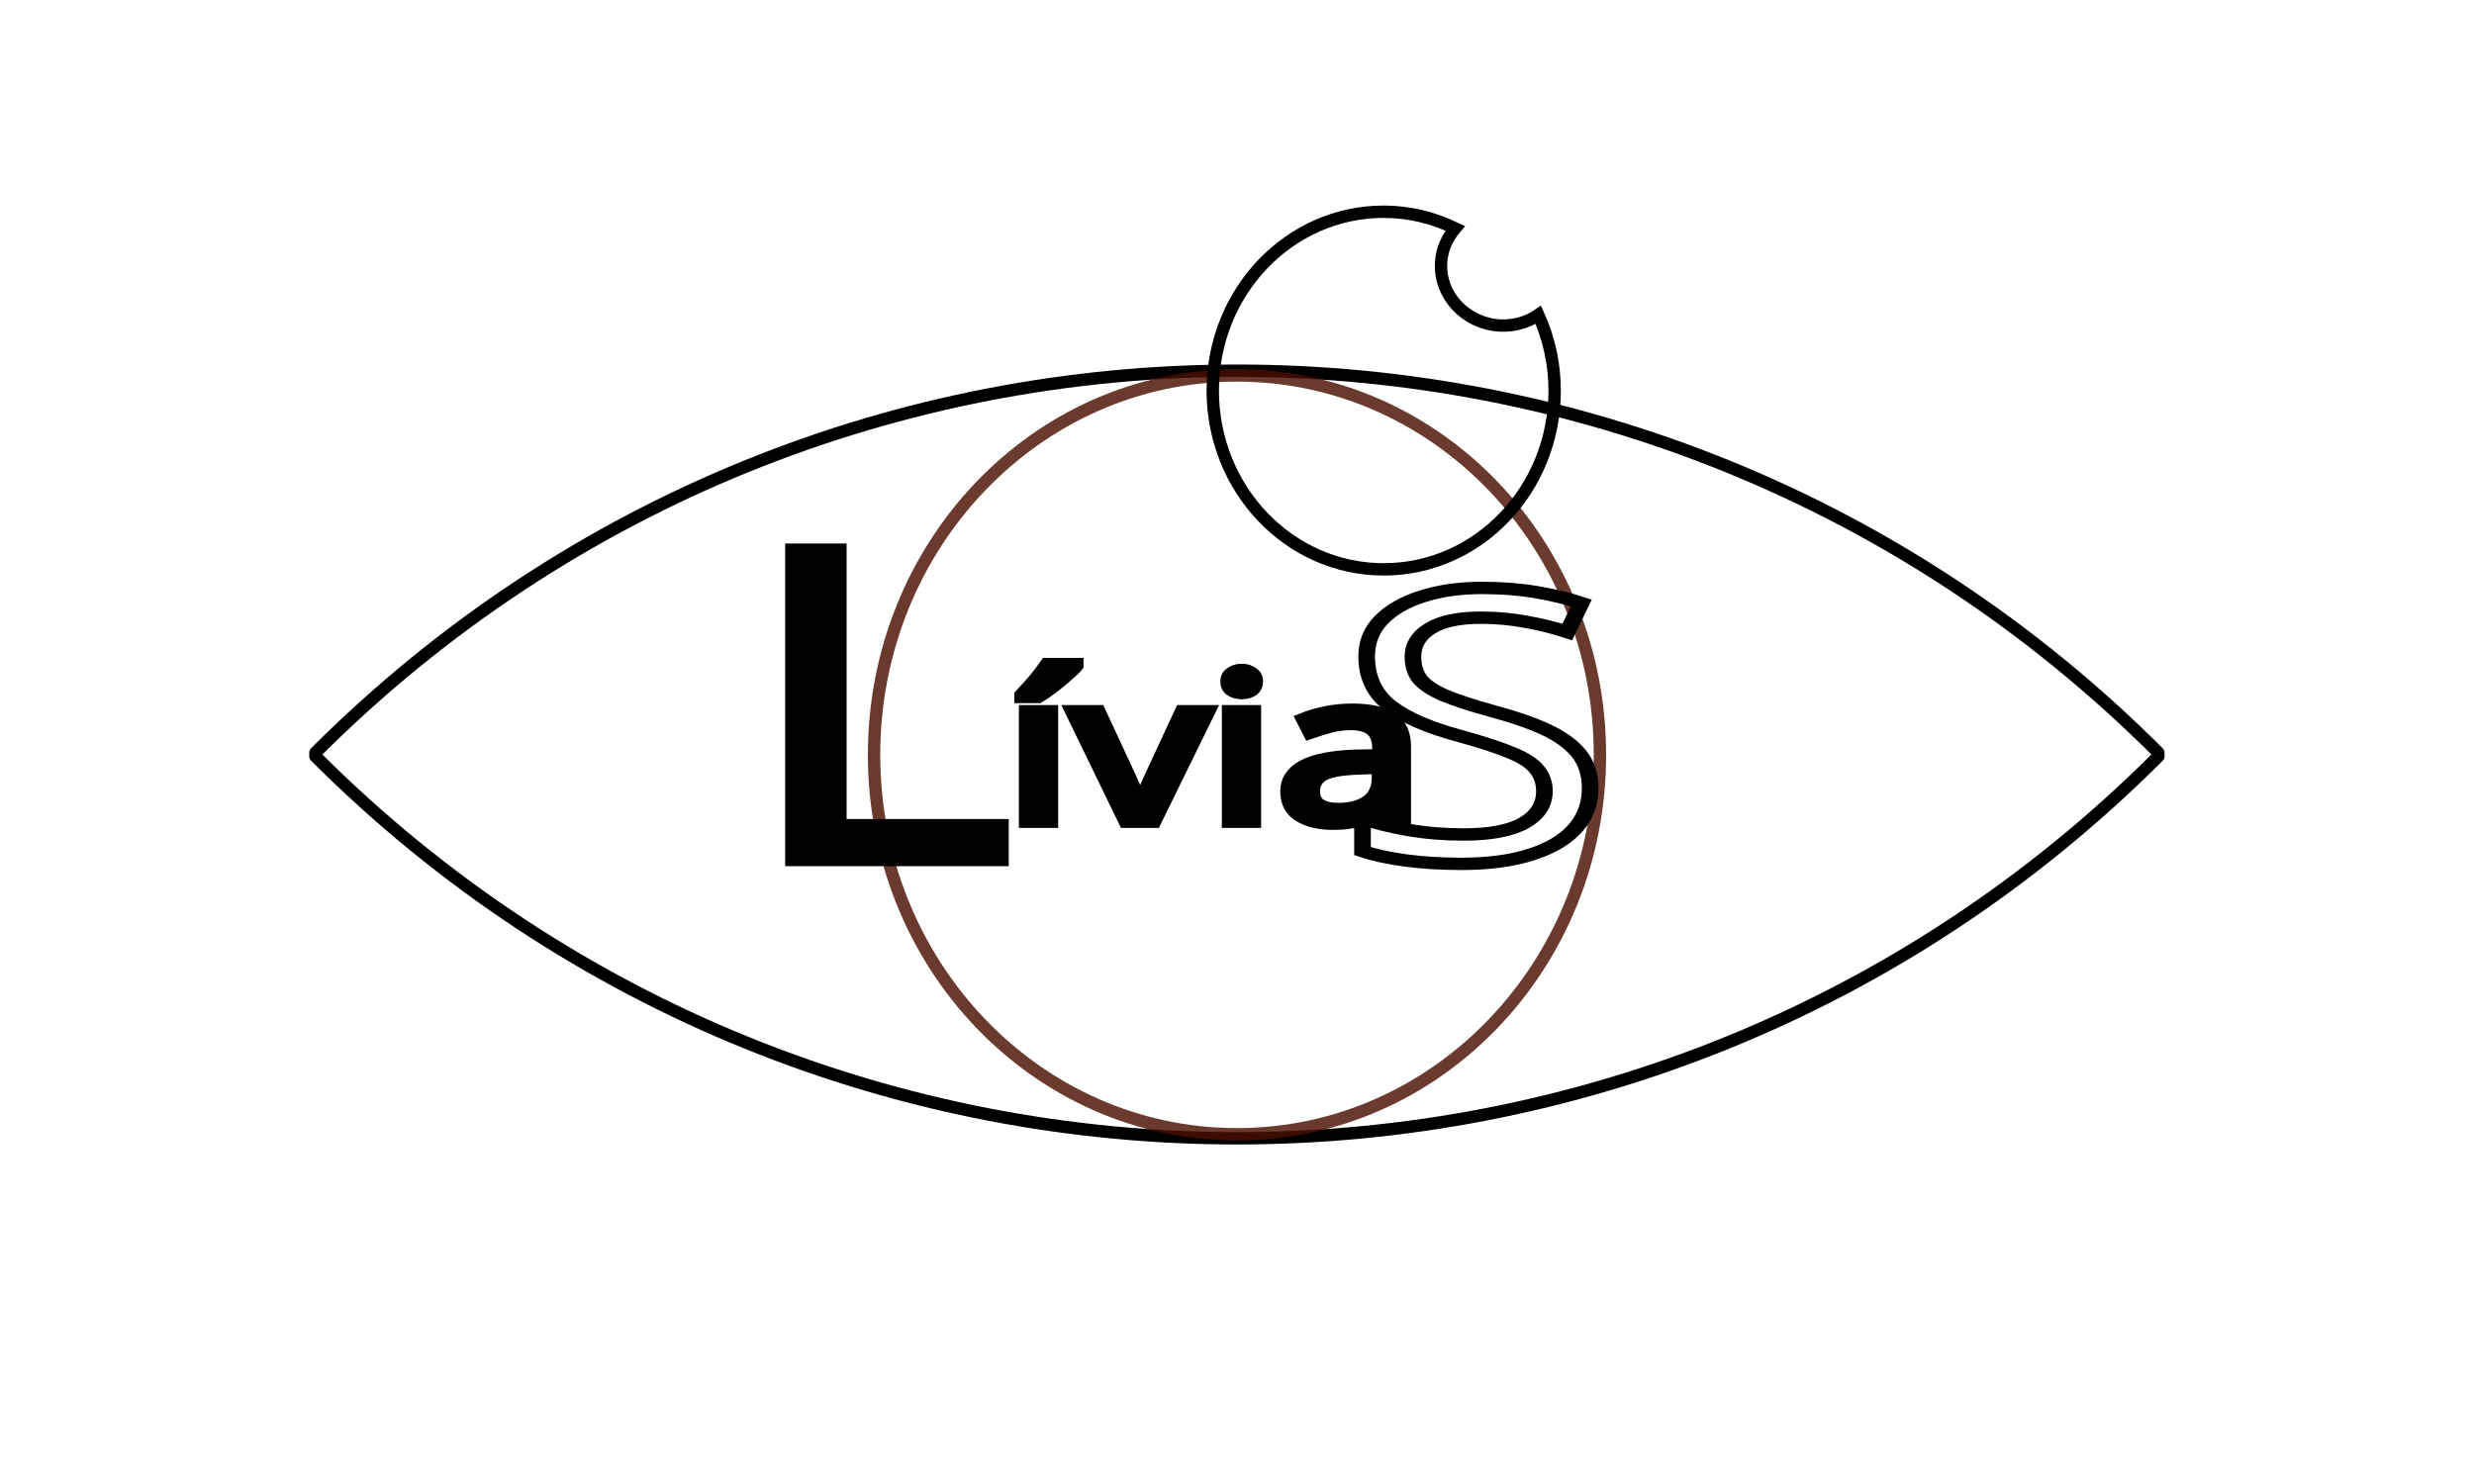
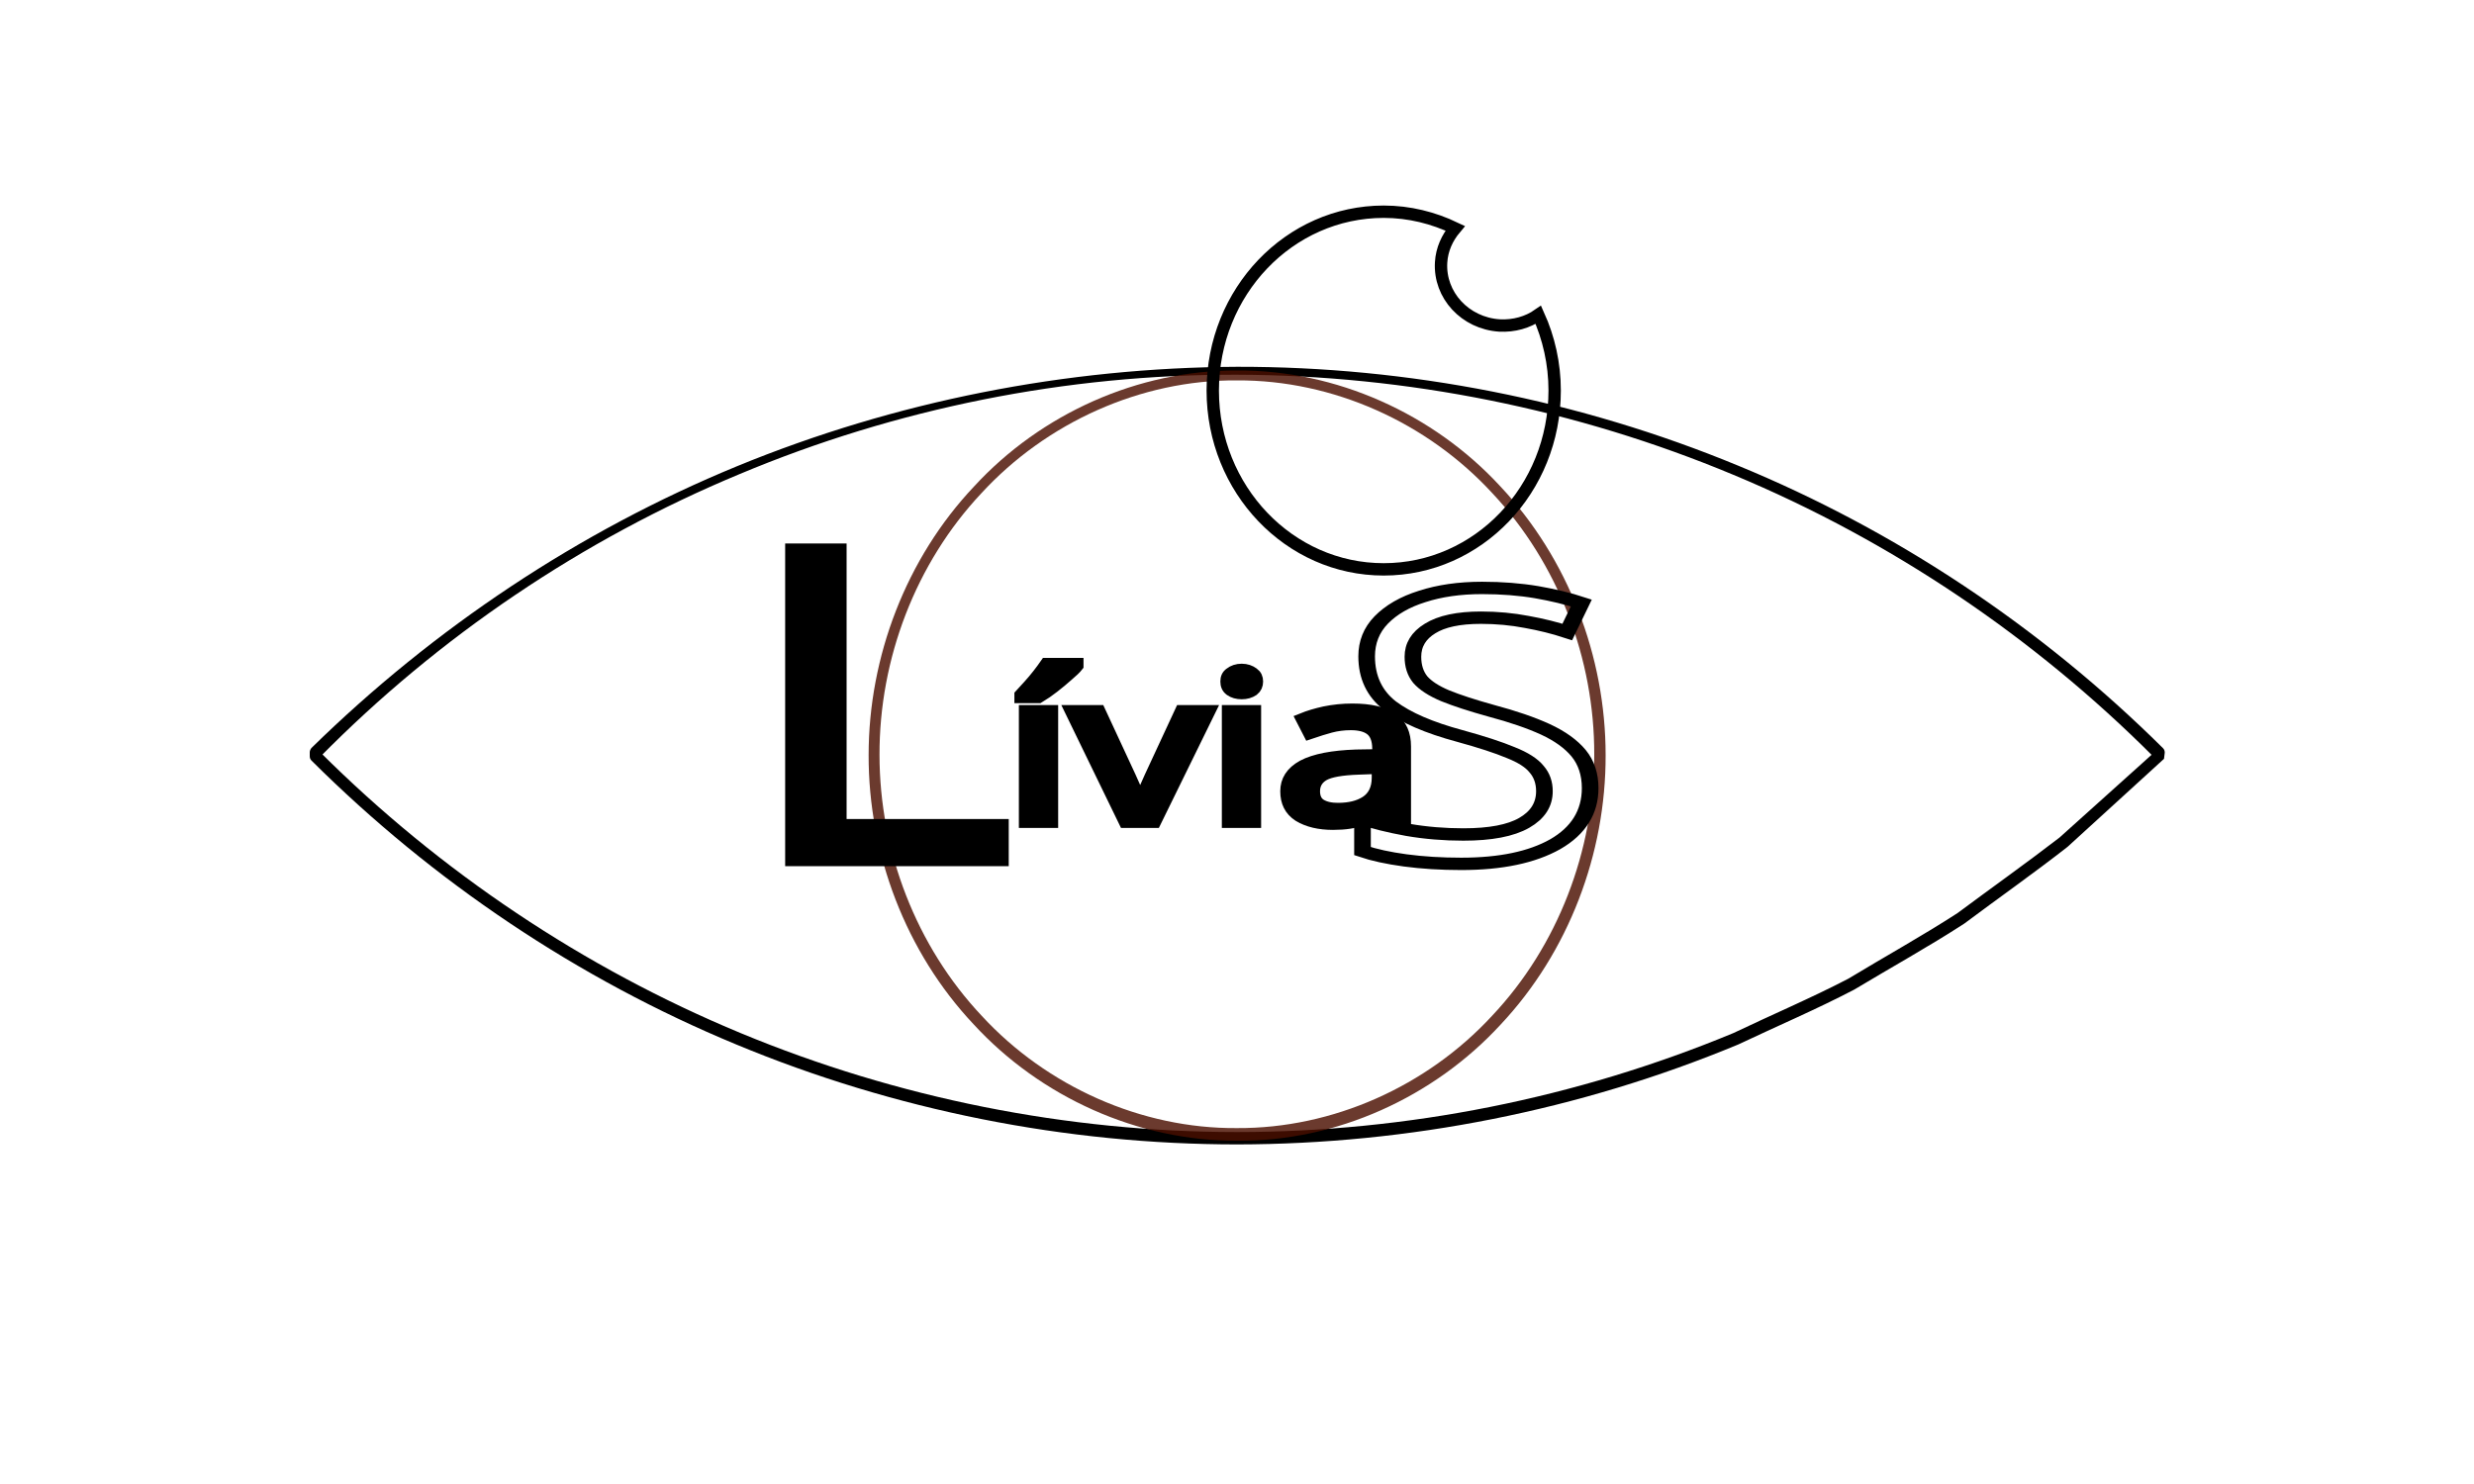
<svg xmlns="http://www.w3.org/2000/svg" version="1.1" id="Vrstva_1" x="0px" y="0px" viewBox="0 0 100 60" style="enable-background:new 0 0 100 60;" xml:space="preserve">
  <style type="text/css">
	.st0{fill:#0000FF;stroke:#000000;stroke-miterlimit:10;}
	.st1{fill:none;stroke:#000000;stroke-miterlimit:10;}
- 	.st2{fill:none;stroke:#000000;stroke-width:0.5;stroke-linecap:square;stroke-linejoin:round;stroke-miterlimit:10;}
- 	.st3{opacity:0.82;fill:none;stroke:#4A0F00;stroke-width:0.5;stroke-miterlimit:10;enable-background:new    ;}
+ 	.st2{opacity:0.82;enable-background:new    ;}
+ 	.st3{fill:#4A0F00;}
	.st4{fill:none;stroke:#000000;stroke-width:0.5;stroke-miterlimit:10;}
	.st5{font-family:'Scriptina';}
	.st6{font-size:17.578px;}
	.st7{font-size:15.183px;}
	.st8{stroke:#000000;stroke-width:0.5;stroke-miterlimit:10;}
	.st9{font-size:8.326px;}
</style>
  <path class="st0" d="M49.86,30.41" />
  <path class="st0" d="M49.86,30.41" />
  <path class="st0" d="M49.86,31.04" />
  <path class="st0" d="M49.86,31.04" />
  <path class="st1" d="M50,30.52" />
  <path class="st1" d="M50,30.52" />
  <g>
-     <path class="st2" d="M87.24,30.58c-20.59,20.59-53.9,20.59-74.49,0v-0.15c20.59-20.59,53.9-20.59,74.49,0V30.58z" />
+     <g>
+       <path d="M87.47,30.68l-3.9,3.56c-1.37,1.07-2.78,2.06-4.17,3.1c-1.45,0.94-2.97,1.78-4.45,2.67c-1.53,0.8-3.13,1.48-4.69,2.22    c-6.4,2.66-13.32,4.03-20.25,4.04c-6.93,0-13.85-1.38-20.25-4.04c-6.4-2.65-12.26-6.59-17.17-11.48    c-0.05-0.05-0.07-0.11-0.07-0.18v-0.15c0-0.07,0.03-0.13,0.07-0.18c4.95-4.85,10.81-8.76,17.2-11.39    c6.4-2.63,13.3-3.99,20.22-4.02c6.92-0.01,13.84,1.35,20.23,3.99c6.4,2.63,12.27,6.55,17.19,11.43c0.05,0.05,0.07,0.11,0.07,0.18    C87.49,30.51,87.48,30.6,87.47,30.68z M87.01,30.48c-0.01-0.02-0.02-0.04-0.02-0.05l0.07,0.18c-4.85-4.86-10.65-8.77-16.99-11.41    c-6.34-2.65-13.2-4.03-20.08-4.05c-6.88-0.02-13.76,1.36-20.1,4.02c-6.35,2.64-12.15,6.56-16.97,11.45L13,30.43v0.15l-0.07-0.18    c4.86,4.85,10.67,8.74,17.01,11.37c6.34,2.63,13.2,4,20.06,4c6.86,0,13.72-1.37,20.06-4c1.55-0.74,3.13-1.41,4.65-2.2    c1.47-0.89,2.97-1.72,4.41-2.65c1.37-1.02,2.78-2.02,4.13-3.06L87.01,30.48z" />
+     </g>
  </g>
-   <ellipse class="st3" cx="50" cy="30.52" rx="14.67" ry="15.34" />
+   <g class="st2">
+     <path class="st3" d="M50,14.98c4-0.03,7.94,1.75,10.64,4.68c2.74,2.91,4.26,6.88,4.26,10.87c0.01,3.99-1.5,7.97-4.24,10.89   c-2.7,2.94-6.65,4.74-10.66,4.7c-4.01,0.02-7.95-1.77-10.65-4.71c-2.74-2.91-4.25-6.9-4.24-10.88c0-3.98,1.52-7.96,4.26-10.86   C42.07,16.73,46,14.96,50,14.98z M50,15.38c-3.89-0.03-7.71,1.71-10.33,4.56c-2.66,2.83-4.13,6.7-4.12,10.58   c0,3.88,1.48,7.74,4.14,10.56c2.62,2.84,6.44,4.56,10.31,4.53c3.87,0.02,7.68-1.69,10.31-4.54c2.66-2.82,4.13-6.68,4.13-10.56   c0.01-3.87-1.46-7.74-4.12-10.57C57.7,17.09,53.89,15.36,50,15.38z" />
+   </g>
  <path class="st1" d="M50,31.19" />
  <path class="st1" d="M50,31.19" />
  <g>
    <path class="st4" d="M60.61,13.16c-1.39-0.09-2.44-1.23-2.36-2.55c0.03-0.53,0.25-1,0.57-1.38c-0.88-0.42-1.85-0.67-2.89-0.67   c-3.82,0-6.91,3.24-6.91,7.23s3.09,7.23,6.91,7.23s6.91-3.24,6.91-7.23c0-1.09-0.24-2.13-0.66-3.06   C61.75,13.03,61.2,13.19,60.61,13.16z" />
  </g>
  <text transform="matrix(1.195 0 0 1 30 34.7705)" class="st5 st6">L</text>
  <text transform="matrix(1.195 0 0 1 30 34.7705)" class="st4 st5 st6">L</text>
  <text transform="matrix(1.3446 0 0 1 54.0222 34.7707)" class="st4 st5 st7">S</text>
  <text transform="matrix(1.2861 0 0 1 40.6007 33.2257)" class="st8 st5 st9">ívia</text>
</svg>
